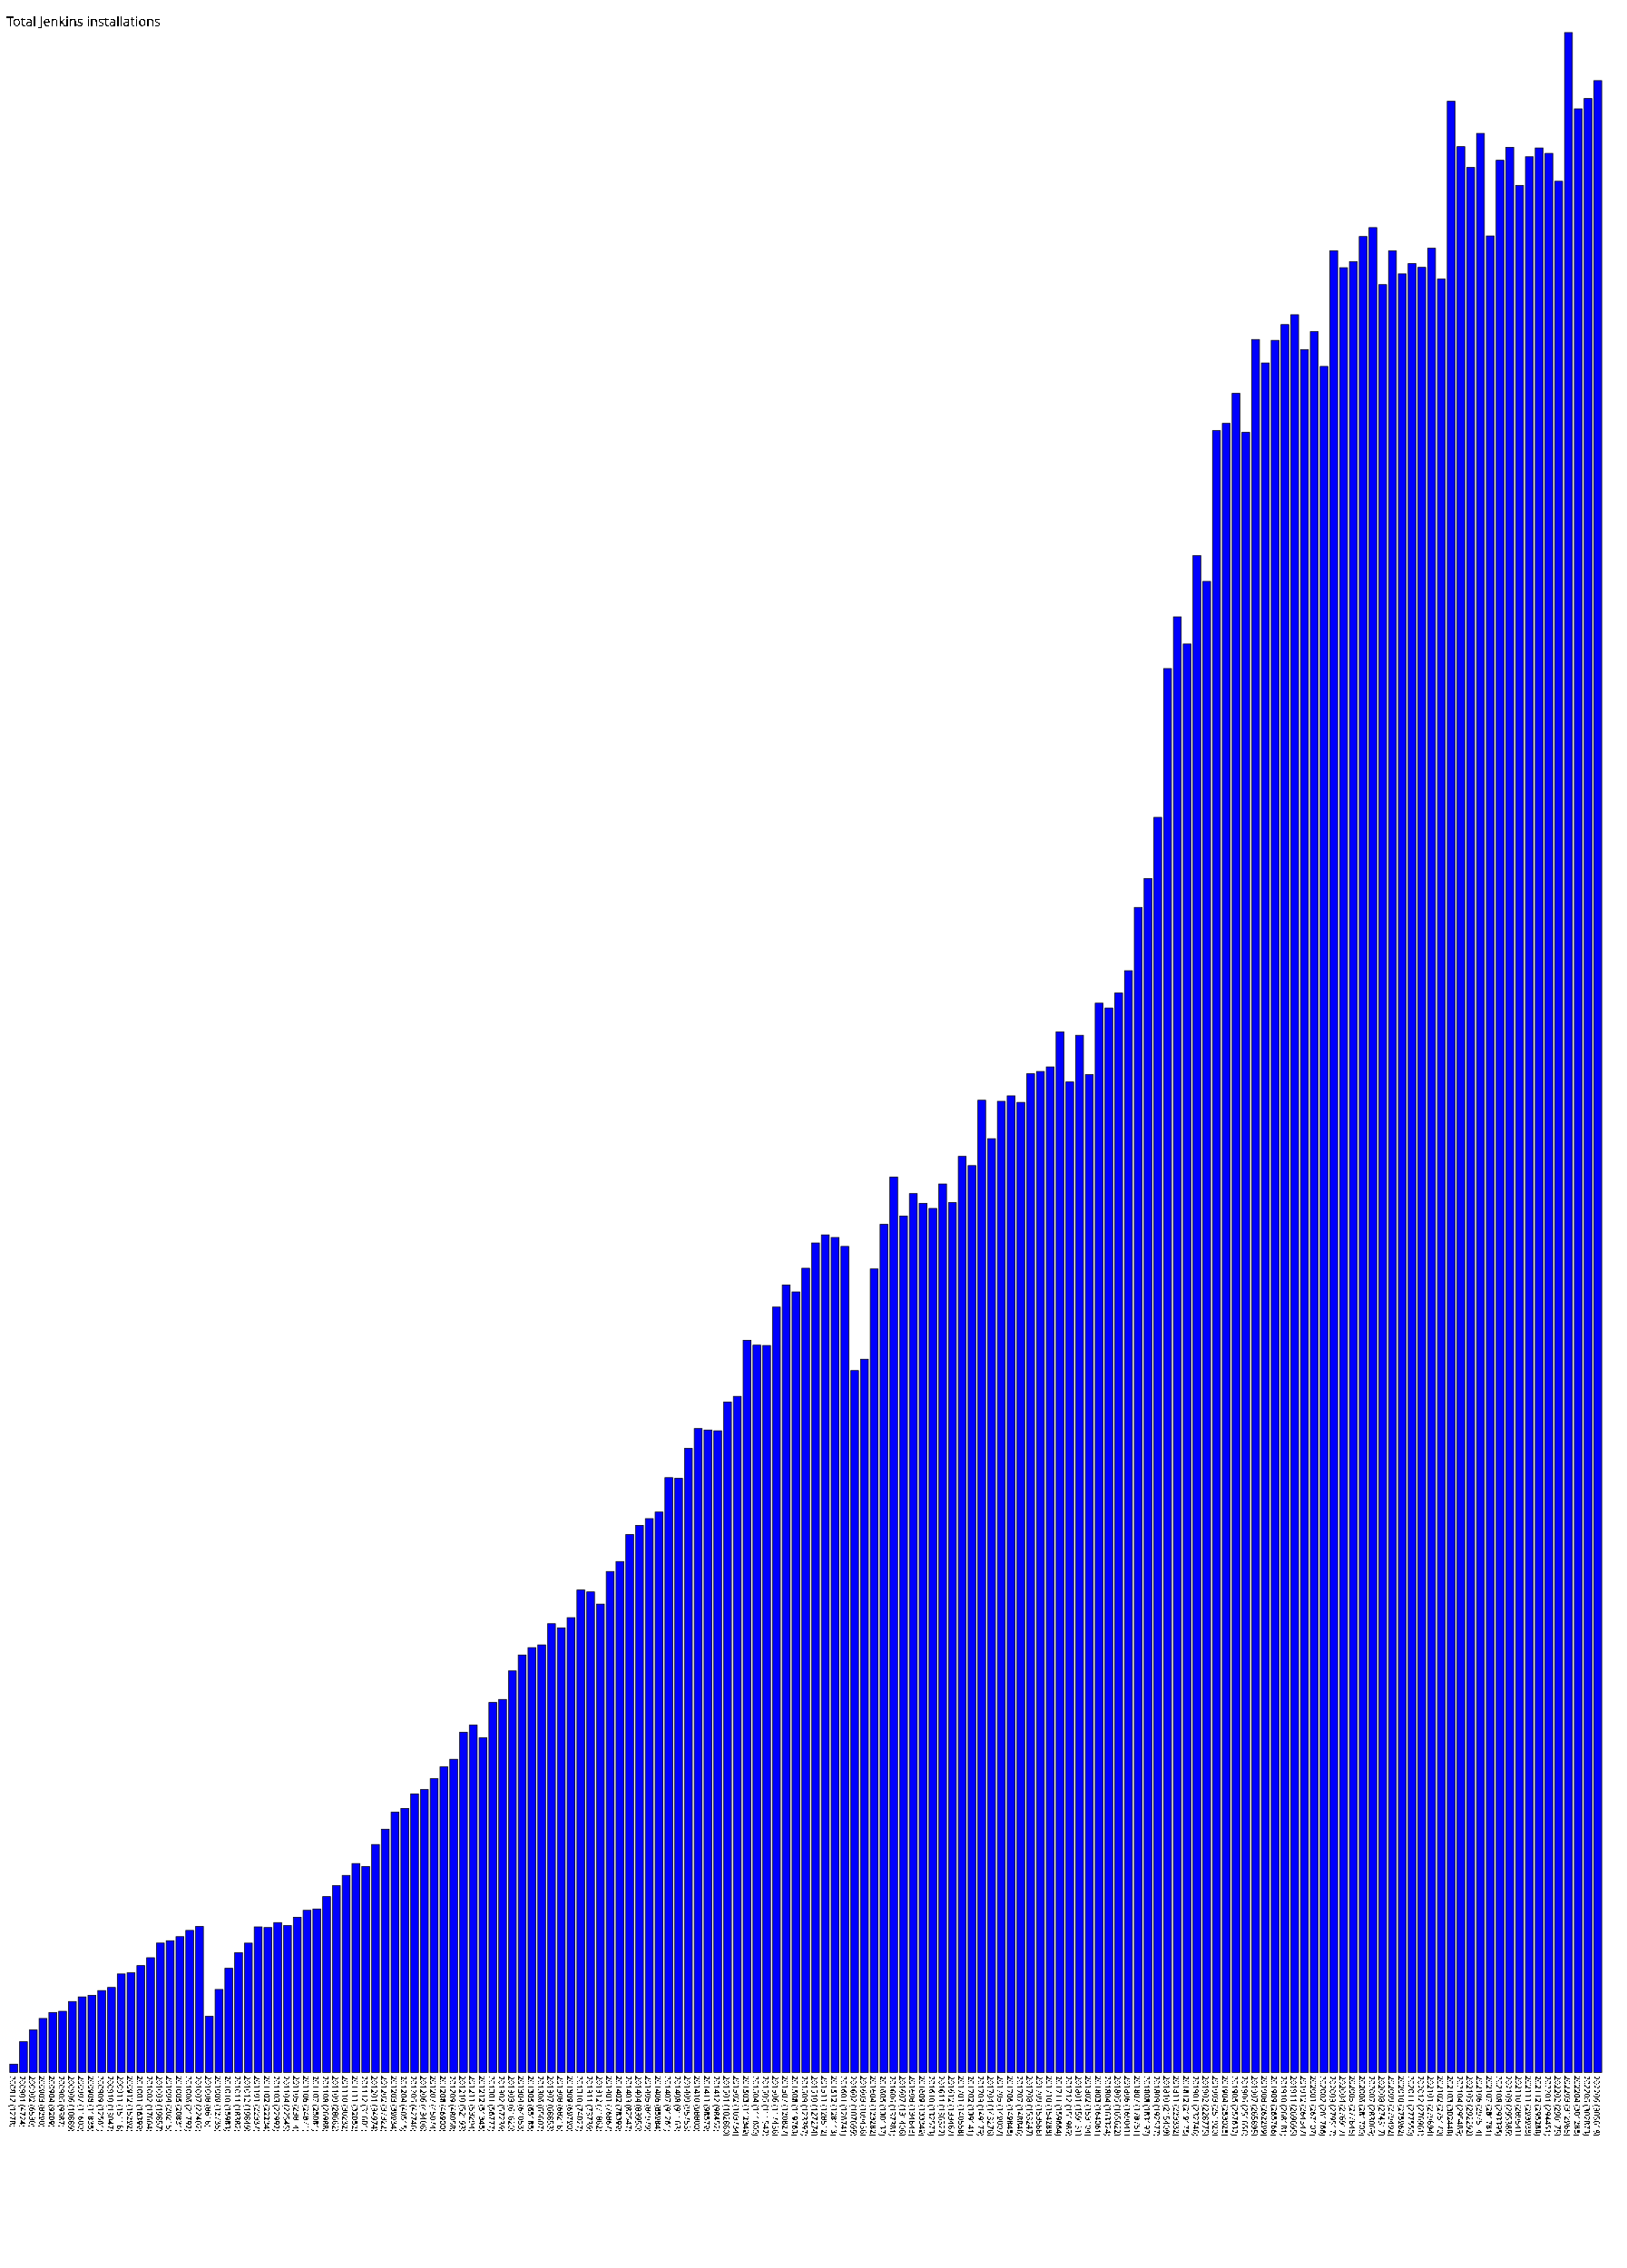
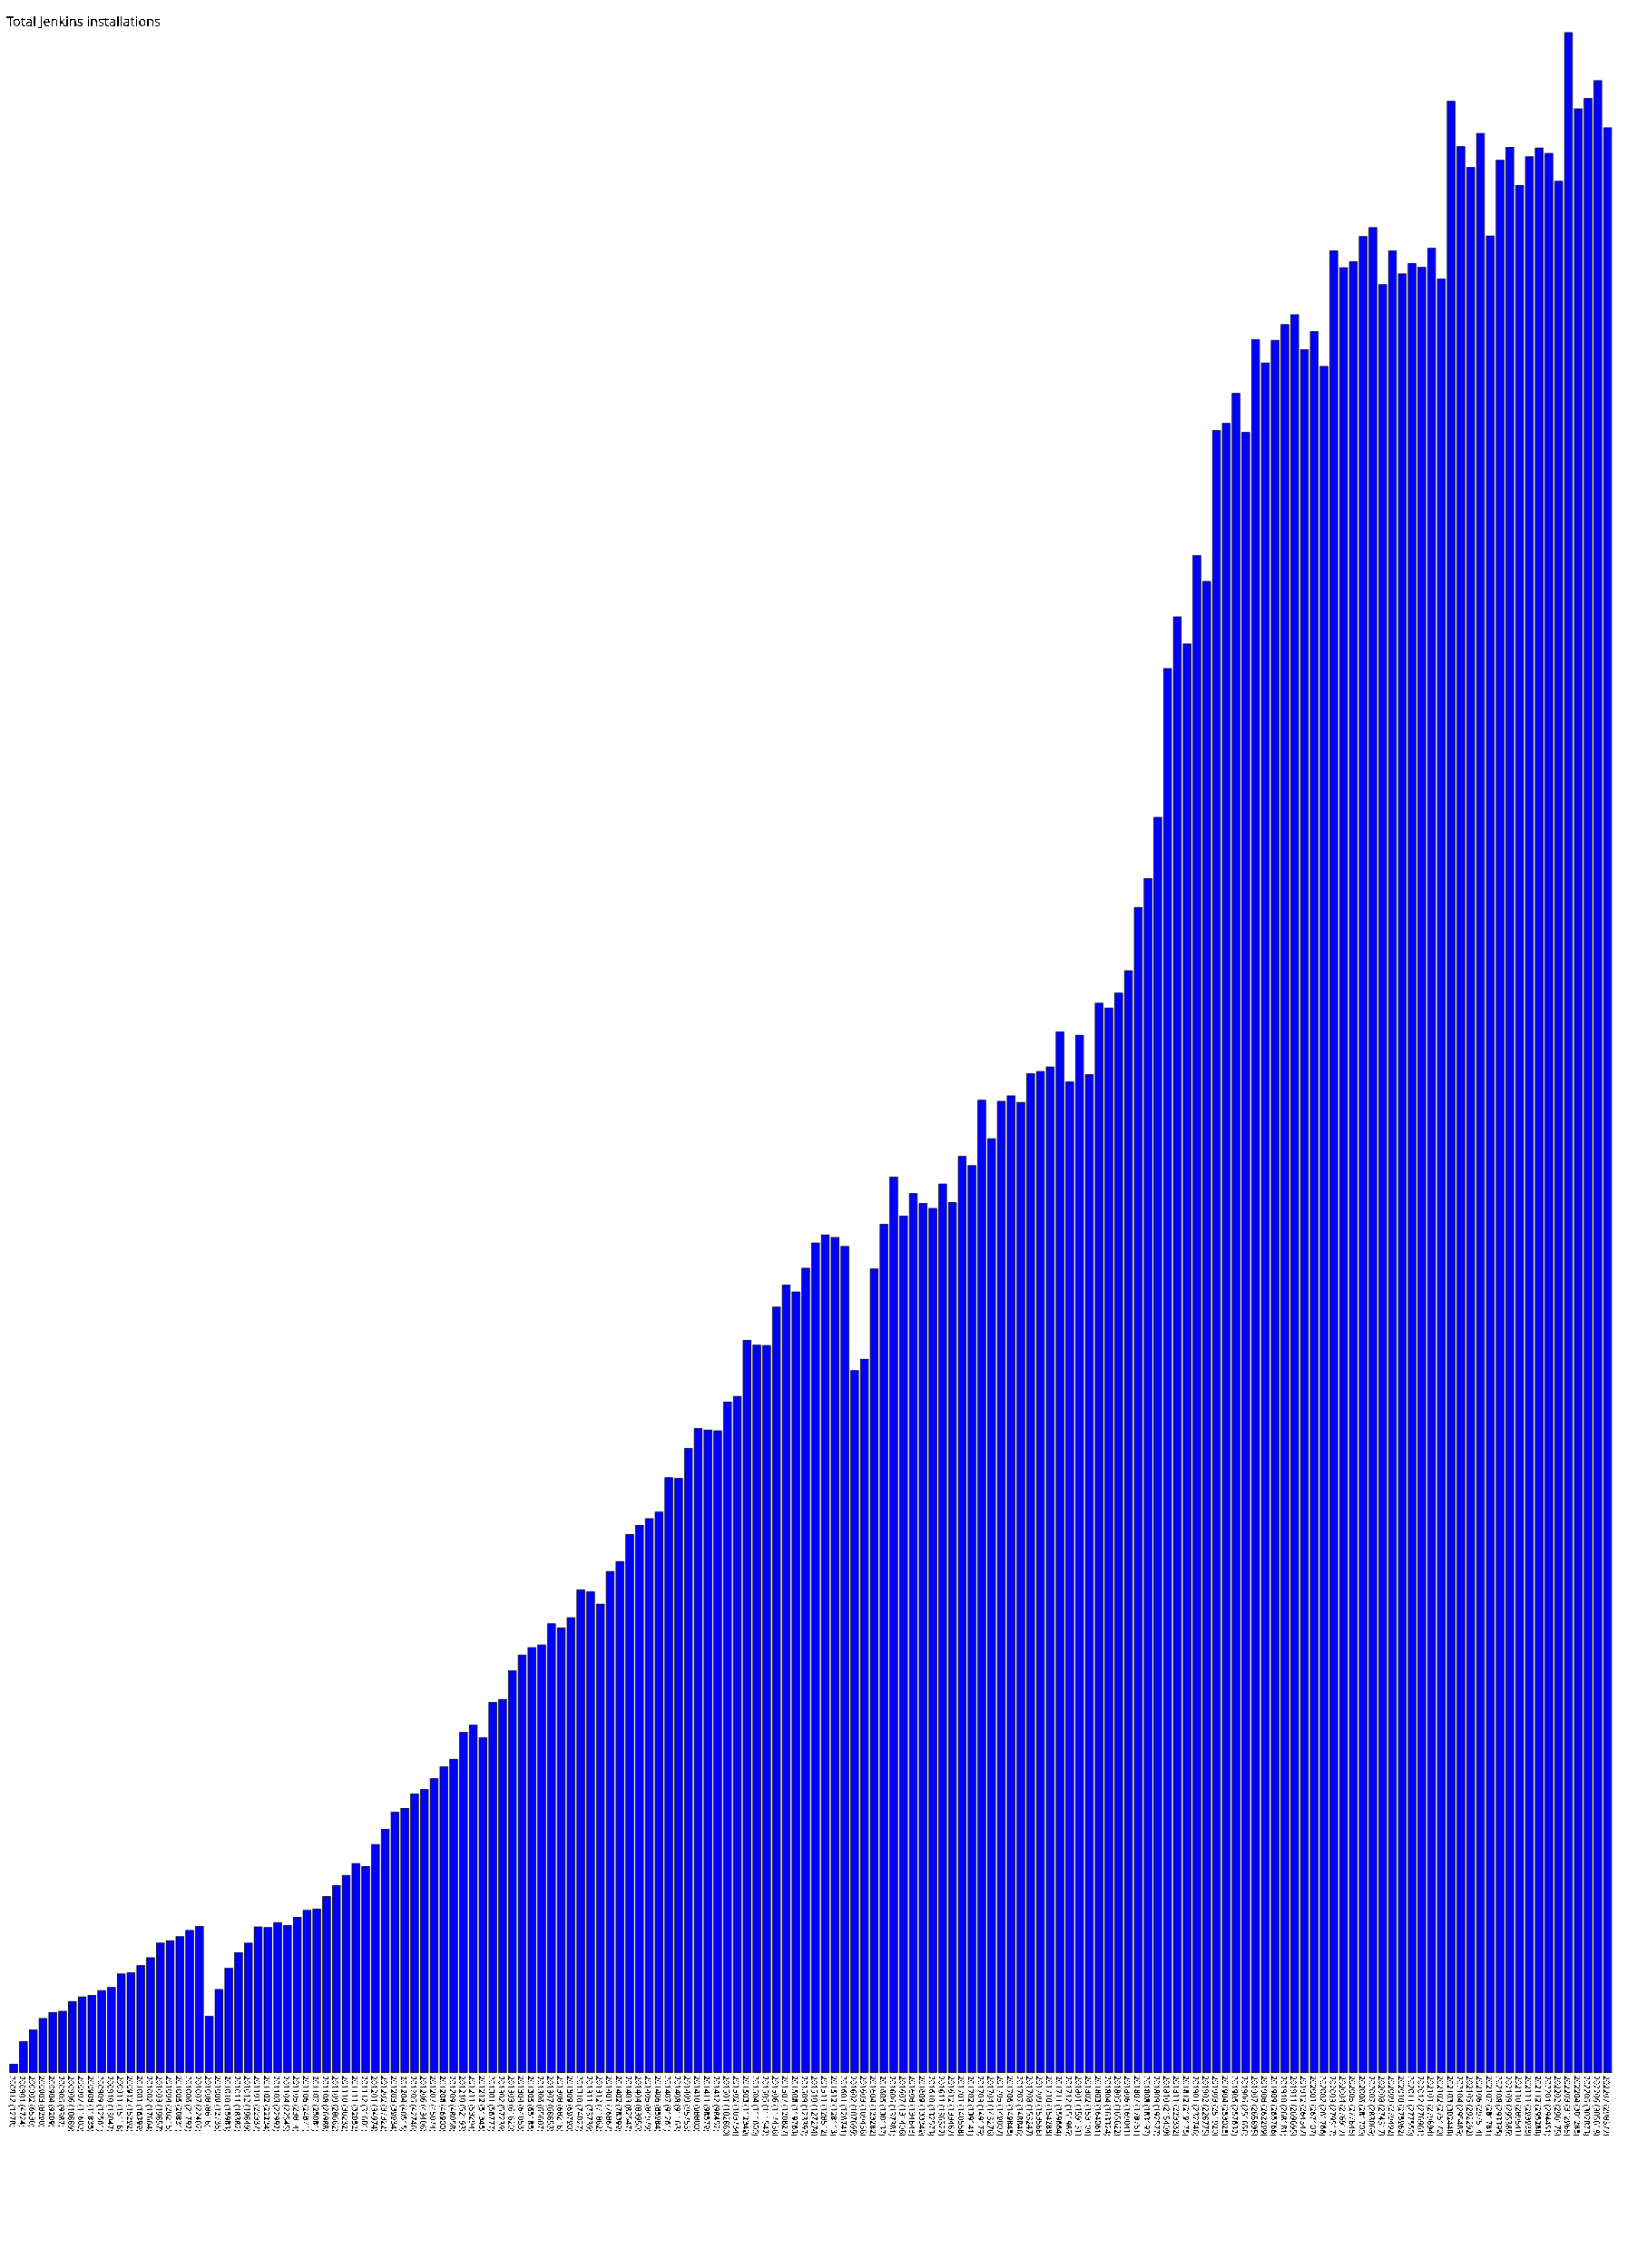
- <svg xmlns="http://www.w3.org/2000/svg" version="1.1" preserveAspectRatio="xMidYMid meet" viewBox="0 0 2495 3479.9">
+ <svg xmlns="http://www.w3.org/2000/svg" version="1.1" preserveAspectRatio="xMidYMid meet" viewBox="0 0 2510 3479.9">
  <rect fill="blue" height="12.8" stroke="black" width="12" x="15" y="3167.1" />
  <text x="15" y="3184.9" font-family="Tahoma" font-size="12" transform="rotate(90 15,3184.9)" text-rendering="optimizeSpeed" fill="#000000">200812 (1278)</text>
  <rect fill="blue" height="47.2" stroke="black" width="12" x="30" y="3132.6" />
  <text x="30" y="3184.9" font-family="Tahoma" font-size="12" transform="rotate(90 30,3184.9)" text-rendering="optimizeSpeed" fill="#000000">200901 (4724)</text>
  <rect fill="blue" height="65.3" stroke="black" width="12" x="45" y="3114.6" />
  <text x="45" y="3184.9" font-family="Tahoma" font-size="12" transform="rotate(90 45,3184.9)" text-rendering="optimizeSpeed" fill="#000000">200902 (6530)</text>
  <rect fill="blue" height="82.9" stroke="black" width="12" x="60" y="3097.0" />
  <text x="60" y="3184.9" font-family="Tahoma" font-size="12" transform="rotate(90 60,3184.9)" text-rendering="optimizeSpeed" fill="#000000">200903 (8290)</text>
  <rect fill="blue" height="92.1" stroke="black" width="12" x="75" y="3087.8" />
  <text x="75" y="3184.9" font-family="Tahoma" font-size="12" transform="rotate(90 75,3184.9)" text-rendering="optimizeSpeed" fill="#000000">200904 (9209)</text>
  <rect fill="blue" height="93.9" stroke="black" width="12" x="90" y="3086.0" />
  <text x="90" y="3184.9" font-family="Tahoma" font-size="12" transform="rotate(90 90,3184.9)" text-rendering="optimizeSpeed" fill="#000000">200905 (9387)</text>
  <rect fill="blue" height="108.9" stroke="black" width="12" x="105" y="3071.0" />
  <text x="105" y="3184.9" font-family="Tahoma" font-size="12" transform="rotate(90 105,3184.9)" text-rendering="optimizeSpeed" fill="#000000">200906 (10889)</text>
  <rect fill="blue" height="116.0" stroke="black" width="12" x="120" y="3063.9" />
  <text x="120" y="3184.9" font-family="Tahoma" font-size="12" transform="rotate(90 120,3184.9)" text-rendering="optimizeSpeed" fill="#000000">200907 (11600)</text>
  <rect fill="blue" height="118.3" stroke="black" width="12" x="135" y="3061.5" />
  <text x="135" y="3184.9" font-family="Tahoma" font-size="12" transform="rotate(90 135,3184.9)" text-rendering="optimizeSpeed" fill="#000000">200908 (11835)</text>
  <rect fill="blue" height="125.6" stroke="black" width="12" x="150" y="3054.2" />
  <text x="150" y="3184.9" font-family="Tahoma" font-size="12" transform="rotate(90 150,3184.9)" text-rendering="optimizeSpeed" fill="#000000">200909 (12561)</text>
  <rect fill="blue" height="130.5" stroke="black" width="12" x="165" y="3049.4" />
  <text x="165" y="3184.9" font-family="Tahoma" font-size="12" transform="rotate(90 165,3184.9)" text-rendering="optimizeSpeed" fill="#000000">200910 (13047)</text>
  <rect fill="blue" height="151.2" stroke="black" width="12" x="180" y="3028.7" />
  <text x="180" y="3184.9" font-family="Tahoma" font-size="12" transform="rotate(90 180,3184.9)" text-rendering="optimizeSpeed" fill="#000000">200911 (15118)</text>
  <rect fill="blue" height="152.9" stroke="black" width="12" x="195" y="3026.9" />
  <text x="195" y="3184.9" font-family="Tahoma" font-size="12" transform="rotate(90 195,3184.9)" text-rendering="optimizeSpeed" fill="#000000">200912 (15292)</text>
  <rect fill="blue" height="164.0" stroke="black" width="12" x="210" y="3015.9" />
  <text x="210" y="3184.9" font-family="Tahoma" font-size="12" transform="rotate(90 210,3184.9)" text-rendering="optimizeSpeed" fill="#000000">201001 (16399)</text>
  <rect fill="blue" height="176.0" stroke="black" width="12" x="225" y="3003.8" />
  <text x="225" y="3184.9" font-family="Tahoma" font-size="12" transform="rotate(90 225,3184.9)" text-rendering="optimizeSpeed" fill="#000000">201002 (17604)</text>
  <rect fill="blue" height="198.6" stroke="black" width="12" x="240" y="2981.3" />
  <text x="240" y="3184.9" font-family="Tahoma" font-size="12" transform="rotate(90 240,3184.9)" text-rendering="optimizeSpeed" fill="#000000">201003 (19857)</text>
  <rect fill="blue" height="202.2" stroke="black" width="12" x="255" y="2977.7" />
  <text x="255" y="3184.9" font-family="Tahoma" font-size="12" transform="rotate(90 255,3184.9)" text-rendering="optimizeSpeed" fill="#000000">201004 (20215)</text>
  <rect fill="blue" height="208.3" stroke="black" width="12" x="270" y="2971.5" />
  <text x="270" y="3184.9" font-family="Tahoma" font-size="12" transform="rotate(90 270,3184.9)" text-rendering="optimizeSpeed" fill="#000000">201005 (20831)</text>
  <rect fill="blue" height="217.9" stroke="black" width="12" x="285" y="2961.9" />
  <text x="285" y="3184.9" font-family="Tahoma" font-size="12" transform="rotate(90 285,3184.9)" text-rendering="optimizeSpeed" fill="#000000">201006 (21792)</text>
  <rect fill="blue" height="224.0" stroke="black" width="12" x="300" y="2955.8" />
  <text x="300" y="3184.9" font-family="Tahoma" font-size="12" transform="rotate(90 300,3184.9)" text-rendering="optimizeSpeed" fill="#000000">201007 (22402)</text>
  <rect fill="blue" height="86.2" stroke="black" width="12" x="315" y="3093.7" />
  <text x="315" y="3184.9" font-family="Tahoma" font-size="12" transform="rotate(90 315,3184.9)" text-rendering="optimizeSpeed" fill="#000000">201008 (8618)</text>
  <rect fill="blue" height="127.3" stroke="black" width="12" x="330" y="3052.5" />
  <text x="330" y="3184.9" font-family="Tahoma" font-size="12" transform="rotate(90 330,3184.9)" text-rendering="optimizeSpeed" fill="#000000">201009 (12735)</text>
  <rect fill="blue" height="159.8" stroke="black" width="12" x="345" y="3020.0" />
  <text x="345" y="3184.9" font-family="Tahoma" font-size="12" transform="rotate(90 345,3184.9)" text-rendering="optimizeSpeed" fill="#000000">201010 (15983)</text>
  <rect fill="blue" height="183.8" stroke="black" width="12" x="360" y="2996.0" />
  <text x="360" y="3184.9" font-family="Tahoma" font-size="12" transform="rotate(90 360,3184.9)" text-rendering="optimizeSpeed" fill="#000000">201011 (18382)</text>
  <rect fill="blue" height="198.5" stroke="black" width="12" x="375" y="2981.4" />
  <text x="375" y="3184.9" font-family="Tahoma" font-size="12" transform="rotate(90 375,3184.9)" text-rendering="optimizeSpeed" fill="#000000">201012 (19849)</text>
  <rect fill="blue" height="223.4" stroke="black" width="12" x="390" y="2956.5" />
  <text x="390" y="3184.9" font-family="Tahoma" font-size="12" transform="rotate(90 390,3184.9)" text-rendering="optimizeSpeed" fill="#000000">201101 (22337)</text>
  <rect fill="blue" height="222.3" stroke="black" width="12" x="405" y="2957.5" />
  <text x="405" y="3184.9" font-family="Tahoma" font-size="12" transform="rotate(90 405,3184.9)" text-rendering="optimizeSpeed" fill="#000000">201102 (22234)</text>
  <rect fill="blue" height="229.9" stroke="black" width="12" x="420" y="2949.9" />
  <text x="420" y="3184.9" font-family="Tahoma" font-size="12" transform="rotate(90 420,3184.9)" text-rendering="optimizeSpeed" fill="#000000">201103 (22992)</text>
  <rect fill="blue" height="225.4" stroke="black" width="12" x="435" y="2954.4" />
  <text x="435" y="3184.9" font-family="Tahoma" font-size="12" transform="rotate(90 435,3184.9)" text-rendering="optimizeSpeed" fill="#000000">201104 (22545)</text>
  <rect fill="blue" height="238.1" stroke="black" width="12" x="450" y="2941.7" />
  <text x="450" y="3184.9" font-family="Tahoma" font-size="12" transform="rotate(90 450,3184.9)" text-rendering="optimizeSpeed" fill="#000000">201105 (23814)</text>
  <rect fill="blue" height="248.7" stroke="black" width="12" x="465" y="2931.1" />
  <text x="465" y="3184.9" font-family="Tahoma" font-size="12" transform="rotate(90 465,3184.9)" text-rendering="optimizeSpeed" fill="#000000">201106 (24871)</text>
  <rect fill="blue" height="250.8" stroke="black" width="12" x="480" y="2929.0" />
  <text x="480" y="3184.9" font-family="Tahoma" font-size="12" transform="rotate(90 480,3184.9)" text-rendering="optimizeSpeed" fill="#000000">201107 (25081)</text>
  <rect fill="blue" height="269.9" stroke="black" width="12" x="495" y="2910.0" />
  <text x="495" y="3184.9" font-family="Tahoma" font-size="12" transform="rotate(90 495,3184.9)" text-rendering="optimizeSpeed" fill="#000000">201108 (26988)</text>
  <rect fill="blue" height="286.6" stroke="black" width="12" x="510" y="2893.2" />
  <text x="510" y="3184.9" font-family="Tahoma" font-size="12" transform="rotate(90 510,3184.9)" text-rendering="optimizeSpeed" fill="#000000">201109 (28662)</text>
  <rect fill="blue" height="302.3" stroke="black" width="12" x="525" y="2877.5" />
  <text x="525" y="3184.9" font-family="Tahoma" font-size="12" transform="rotate(90 525,3184.9)" text-rendering="optimizeSpeed" fill="#000000">201110 (30232)</text>
  <rect fill="blue" height="320.5" stroke="black" width="12" x="540" y="2859.3" />
  <text x="540" y="3184.9" font-family="Tahoma" font-size="12" transform="rotate(90 540,3184.9)" text-rendering="optimizeSpeed" fill="#000000">201111 (32052)</text>
  <rect fill="blue" height="316.0" stroke="black" width="12" x="555" y="2863.8" />
  <text x="555" y="3184.9" font-family="Tahoma" font-size="12" transform="rotate(90 555,3184.9)" text-rendering="optimizeSpeed" fill="#000000">201112 (31601)</text>
  <rect fill="blue" height="349.7" stroke="black" width="12" x="570" y="2830.1" />
  <text x="570" y="3184.9" font-family="Tahoma" font-size="12" transform="rotate(90 570,3184.9)" text-rendering="optimizeSpeed" fill="#000000">201201 (34974)</text>
  <rect fill="blue" height="373.2" stroke="black" width="12" x="585" y="2806.6" />
  <text x="585" y="3184.9" font-family="Tahoma" font-size="12" transform="rotate(90 585,3184.9)" text-rendering="optimizeSpeed" fill="#000000">201202 (37322)</text>
  <rect fill="blue" height="399.3" stroke="black" width="12" x="600" y="2780.5" />
  <text x="600" y="3184.9" font-family="Tahoma" font-size="12" transform="rotate(90 600,3184.9)" text-rendering="optimizeSpeed" fill="#000000">201203 (39934)</text>
  <rect fill="blue" height="405.1" stroke="black" width="12" x="615" y="2774.7" />
  <text x="615" y="3184.9" font-family="Tahoma" font-size="12" transform="rotate(90 615,3184.9)" text-rendering="optimizeSpeed" fill="#000000">201204 (40515)</text>
  <rect fill="blue" height="427.5" stroke="black" width="12" x="630" y="2752.4" />
  <text x="630" y="3184.9" font-family="Tahoma" font-size="12" transform="rotate(90 630,3184.9)" text-rendering="optimizeSpeed" fill="#000000">201205 (42746)</text>
  <rect fill="blue" height="434.1" stroke="black" width="12" x="645" y="2745.8" />
  <text x="645" y="3184.9" font-family="Tahoma" font-size="12" transform="rotate(90 645,3184.9)" text-rendering="optimizeSpeed" fill="#000000">201206 (43406)</text>
  <rect fill="blue" height="450.7" stroke="black" width="12" x="660" y="2729.1" />
  <text x="660" y="3184.9" font-family="Tahoma" font-size="12" transform="rotate(90 660,3184.9)" text-rendering="optimizeSpeed" fill="#000000">201207 (45074)</text>
  <rect fill="blue" height="469.0" stroke="black" width="12" x="675" y="2710.9" />
  <text x="675" y="3184.9" font-family="Tahoma" font-size="12" transform="rotate(90 675,3184.9)" text-rendering="optimizeSpeed" fill="#000000">201208 (46900)</text>
  <rect fill="blue" height="480.6" stroke="black" width="12" x="690" y="2699.3" />
  <text x="690" y="3184.9" font-family="Tahoma" font-size="12" transform="rotate(90 690,3184.9)" text-rendering="optimizeSpeed" fill="#000000">201209 (48058)</text>
  <rect fill="blue" height="521.9" stroke="black" width="12" x="705" y="2657.9" />
  <text x="705" y="3184.9" font-family="Tahoma" font-size="12" transform="rotate(90 705,3184.9)" text-rendering="optimizeSpeed" fill="#000000">201210 (52193)</text>
  <rect fill="blue" height="532.9" stroke="black" width="12" x="720" y="2646.9" />
  <text x="720" y="3184.9" font-family="Tahoma" font-size="12" transform="rotate(90 720,3184.9)" text-rendering="optimizeSpeed" fill="#000000">201211 (53294)</text>
  <rect fill="blue" height="513.5" stroke="black" width="12" x="735" y="2666.4" />
  <text x="735" y="3184.9" font-family="Tahoma" font-size="12" transform="rotate(90 735,3184.9)" text-rendering="optimizeSpeed" fill="#000000">201212 (51345)</text>
  <rect fill="blue" height="567.8" stroke="black" width="12" x="750" y="2612.1" />
  <text x="750" y="3184.9" font-family="Tahoma" font-size="12" transform="rotate(90 750,3184.9)" text-rendering="optimizeSpeed" fill="#000000">201301 (56777)</text>
  <rect fill="blue" height="572.4" stroke="black" width="12" x="765" y="2607.5" />
  <text x="765" y="3184.9" font-family="Tahoma" font-size="12" transform="rotate(90 765,3184.9)" text-rendering="optimizeSpeed" fill="#000000">201302 (57239)</text>
  <rect fill="blue" height="616.2" stroke="black" width="12" x="780" y="2563.7" />
  <text x="780" y="3184.9" font-family="Tahoma" font-size="12" transform="rotate(90 780,3184.9)" text-rendering="optimizeSpeed" fill="#000000">201303 (61620)</text>
  <rect fill="blue" height="640.5" stroke="black" width="12" x="795" y="2539.3" />
  <text x="795" y="3184.9" font-family="Tahoma" font-size="12" transform="rotate(90 795,3184.9)" text-rendering="optimizeSpeed" fill="#000000">201304 (64053)</text>
  <rect fill="blue" height="651.9" stroke="black" width="12" x="810" y="2528.0" />
  <text x="810" y="3184.9" font-family="Tahoma" font-size="12" transform="rotate(90 810,3184.9)" text-rendering="optimizeSpeed" fill="#000000">201305 (65185)</text>
  <rect fill="blue" height="656.1" stroke="black" width="12" x="825" y="2523.8" />
  <text x="825" y="3184.9" font-family="Tahoma" font-size="12" transform="rotate(90 825,3184.9)" text-rendering="optimizeSpeed" fill="#000000">201306 (65607)</text>
  <rect fill="blue" height="688.5" stroke="black" width="12" x="840" y="2491.3" />
  <text x="840" y="3184.9" font-family="Tahoma" font-size="12" transform="rotate(90 840,3184.9)" text-rendering="optimizeSpeed" fill="#000000">201307 (68853)</text>
  <rect fill="blue" height="682.2" stroke="black" width="12" x="855" y="2497.7" />
  <text x="855" y="3184.9" font-family="Tahoma" font-size="12" transform="rotate(90 855,3184.9)" text-rendering="optimizeSpeed" fill="#000000">201308 (68218)</text>
  <rect fill="blue" height="697.9" stroke="black" width="12" x="870" y="2482.0" />
  <text x="870" y="3184.9" font-family="Tahoma" font-size="12" transform="rotate(90 870,3184.9)" text-rendering="optimizeSpeed" fill="#000000">201309 (69790)</text>
  <rect fill="blue" height="740.3" stroke="black" width="12" x="885" y="2439.6" />
  <text x="885" y="3184.9" font-family="Tahoma" font-size="12" transform="rotate(90 885,3184.9)" text-rendering="optimizeSpeed" fill="#000000">201310 (74027)</text>
  <rect fill="blue" height="737.4" stroke="black" width="12" x="900" y="2442.5" />
  <text x="900" y="3184.9" font-family="Tahoma" font-size="12" transform="rotate(90 900,3184.9)" text-rendering="optimizeSpeed" fill="#000000">201311 (73739)</text>
  <rect fill="blue" height="718.6" stroke="black" width="12" x="915" y="2461.2" />
  <text x="915" y="3184.9" font-family="Tahoma" font-size="12" transform="rotate(90 915,3184.9)" text-rendering="optimizeSpeed" fill="#000000">201312 (71862)</text>
  <rect fill="blue" height="768.7" stroke="black" width="12" x="930" y="2411.2" />
  <text x="930" y="3184.9" font-family="Tahoma" font-size="12" transform="rotate(90 930,3184.9)" text-rendering="optimizeSpeed" fill="#000000">201401 (76867)</text>
  <rect fill="blue" height="784.0" stroke="black" width="12" x="945" y="2395.9" />
  <text x="945" y="3184.9" font-family="Tahoma" font-size="12" transform="rotate(90 945,3184.9)" text-rendering="optimizeSpeed" fill="#000000">201402 (78399)</text>
  <rect fill="blue" height="825.5" stroke="black" width="12" x="960" y="2354.4" />
  <text x="960" y="3184.9" font-family="Tahoma" font-size="12" transform="rotate(90 960,3184.9)" text-rendering="optimizeSpeed" fill="#000000">201403 (82547)</text>
  <rect fill="blue" height="839.5" stroke="black" width="12" x="975" y="2340.4" />
  <text x="975" y="3184.9" font-family="Tahoma" font-size="12" transform="rotate(90 975,3184.9)" text-rendering="optimizeSpeed" fill="#000000">201404 (83950)</text>
  <rect fill="blue" height="849.8" stroke="black" width="12" x="990" y="2330.1" />
  <text x="990" y="3184.9" font-family="Tahoma" font-size="12" transform="rotate(90 990,3184.9)" text-rendering="optimizeSpeed" fill="#000000">201405 (84979)</text>
  <rect fill="blue" height="859.8" stroke="black" width="12" x="1005" y="2320.0" />
  <text x="1005" y="3184.9" font-family="Tahoma" font-size="12" transform="rotate(90 1005,3184.9)" text-rendering="optimizeSpeed" fill="#000000">201406 (85984)</text>
  <rect fill="blue" height="912.6" stroke="black" width="12" x="1020" y="2267.2" />
  <text x="1020" y="3184.9" font-family="Tahoma" font-size="12" transform="rotate(90 1020,3184.9)" text-rendering="optimizeSpeed" fill="#000000">201407 (91261)</text>
  <rect fill="blue" height="911.6" stroke="black" width="12" x="1035" y="2268.2" />
  <text x="1035" y="3184.9" font-family="Tahoma" font-size="12" transform="rotate(90 1035,3184.9)" text-rendering="optimizeSpeed" fill="#000000">201408 (91163)</text>
  <rect fill="blue" height="957.5" stroke="black" width="12" x="1050" y="2222.3" />
  <text x="1050" y="3184.9" font-family="Tahoma" font-size="12" transform="rotate(90 1050,3184.9)" text-rendering="optimizeSpeed" fill="#000000">201409 (95753)</text>
  <rect fill="blue" height="988.0" stroke="black" width="12" x="1065" y="2191.9" />
  <text x="1065" y="3184.9" font-family="Tahoma" font-size="12" transform="rotate(90 1065,3184.9)" text-rendering="optimizeSpeed" fill="#000000">201410 (98800)</text>
  <rect fill="blue" height="985.8" stroke="black" width="12" x="1080" y="2194.1" />
  <text x="1080" y="3184.9" font-family="Tahoma" font-size="12" transform="rotate(90 1080,3184.9)" text-rendering="optimizeSpeed" fill="#000000">201411 (98579)</text>
  <rect fill="blue" height="984.5" stroke="black" width="12" x="1095" y="2195.3" />
  <text x="1095" y="3184.9" font-family="Tahoma" font-size="12" transform="rotate(90 1095,3184.9)" text-rendering="optimizeSpeed" fill="#000000">201412 (98452)</text>
  <rect fill="blue" height="1028.6" stroke="black" width="12" x="1110" y="2151.2" />
  <text x="1110" y="3184.9" font-family="Tahoma" font-size="12" transform="rotate(90 1110,3184.9)" text-rendering="optimizeSpeed" fill="#000000">201501 (102860)</text>
  <rect fill="blue" height="1037.3" stroke="black" width="12" x="1125" y="2142.5" />
  <text x="1125" y="3184.9" font-family="Tahoma" font-size="12" transform="rotate(90 1125,3184.9)" text-rendering="optimizeSpeed" fill="#000000">201502 (103734)</text>
  <rect fill="blue" height="1123.5" stroke="black" width="12" x="1140" y="2056.4" />
  <text x="1140" y="3184.9" font-family="Tahoma" font-size="12" transform="rotate(90 1140,3184.9)" text-rendering="optimizeSpeed" fill="#000000">201503 (112349)</text>
  <rect fill="blue" height="1116.0" stroke="black" width="12" x="1155" y="2063.9" />
  <text x="1155" y="3184.9" font-family="Tahoma" font-size="12" transform="rotate(90 1155,3184.9)" text-rendering="optimizeSpeed" fill="#000000">201504 (111600)</text>
  <rect fill="blue" height="1115.4" stroke="black" width="12" x="1170" y="2064.4" />
  <text x="1170" y="3184.9" font-family="Tahoma" font-size="12" transform="rotate(90 1170,3184.9)" text-rendering="optimizeSpeed" fill="#000000">201505 (111542)</text>
  <rect fill="blue" height="1174.4" stroke="black" width="12" x="1185" y="2005.5" />
  <text x="1185" y="3184.9" font-family="Tahoma" font-size="12" transform="rotate(90 1185,3184.9)" text-rendering="optimizeSpeed" fill="#000000">201506 (117436)</text>
  <rect fill="blue" height="1208.3" stroke="black" width="12" x="1200" y="1971.6" />
  <text x="1200" y="3184.9" font-family="Tahoma" font-size="12" transform="rotate(90 1200,3184.9)" text-rendering="optimizeSpeed" fill="#000000">201507 (120827)</text>
  <rect fill="blue" height="1197.6" stroke="black" width="12" x="1215" y="1982.2" />
  <text x="1215" y="3184.9" font-family="Tahoma" font-size="12" transform="rotate(90 1215,3184.9)" text-rendering="optimizeSpeed" fill="#000000">201508 (119763)</text>
  <rect fill="blue" height="1234.0" stroke="black" width="12" x="1230" y="1945.9" />
  <text x="1230" y="3184.9" font-family="Tahoma" font-size="12" transform="rotate(90 1230,3184.9)" text-rendering="optimizeSpeed" fill="#000000">201509 (123397)</text>
  <rect fill="blue" height="1272.7" stroke="black" width="12" x="1245" y="1907.1" />
  <text x="1245" y="3184.9" font-family="Tahoma" font-size="12" transform="rotate(90 1245,3184.9)" text-rendering="optimizeSpeed" fill="#000000">201510 (127274)</text>
  <rect fill="blue" height="1285.1" stroke="black" width="12" x="1260" y="1894.7" />
  <text x="1260" y="3184.9" font-family="Tahoma" font-size="12" transform="rotate(90 1260,3184.9)" text-rendering="optimizeSpeed" fill="#000000">201511 (128512)</text>
  <rect fill="blue" height="1281.1" stroke="black" width="12" x="1275" y="1898.7" />
  <text x="1275" y="3184.9" font-family="Tahoma" font-size="12" transform="rotate(90 1275,3184.9)" text-rendering="optimizeSpeed" fill="#000000">201512 (128113)</text>
  <rect fill="blue" height="1267.4" stroke="black" width="12" x="1290" y="1912.4" />
  <text x="1290" y="3184.9" font-family="Tahoma" font-size="12" transform="rotate(90 1290,3184.9)" text-rendering="optimizeSpeed" fill="#000000">201601 (126741)</text>
  <rect fill="blue" height="1077.0" stroke="black" width="12" x="1305" y="2102.9" />
  <text x="1305" y="3184.9" font-family="Tahoma" font-size="12" transform="rotate(90 1305,3184.9)" text-rendering="optimizeSpeed" fill="#000000">201602 (107699)</text>
  <rect fill="blue" height="1094.4" stroke="black" width="12" x="1320" y="2085.5" />
  <text x="1320" y="3184.9" font-family="Tahoma" font-size="12" transform="rotate(90 1320,3184.9)" text-rendering="optimizeSpeed" fill="#000000">201603 (109436)</text>
  <rect fill="blue" height="1232.8" stroke="black" width="12" x="1335" y="1947.0" />
  <text x="1335" y="3184.9" font-family="Tahoma" font-size="12" transform="rotate(90 1335,3184.9)" text-rendering="optimizeSpeed" fill="#000000">201604 (123282)</text>
  <rect fill="blue" height="1301.4" stroke="black" width="12" x="1350" y="1878.5" />
  <text x="1350" y="3184.9" font-family="Tahoma" font-size="12" transform="rotate(90 1350,3184.9)" text-rendering="optimizeSpeed" fill="#000000">201605 (130137)</text>
  <rect fill="blue" height="1373.8" stroke="black" width="12" x="1365" y="1806.0" />
  <text x="1365" y="3184.9" font-family="Tahoma" font-size="12" transform="rotate(90 1365,3184.9)" text-rendering="optimizeSpeed" fill="#000000">201606 (137381)</text>
  <rect fill="blue" height="1314.1" stroke="black" width="12" x="1380" y="1865.8" />
  <text x="1380" y="3184.9" font-family="Tahoma" font-size="12" transform="rotate(90 1380,3184.9)" text-rendering="optimizeSpeed" fill="#000000">201607 (131406)</text>
  <rect fill="blue" height="1348.4" stroke="black" width="12" x="1395" y="1831.4" />
  <text x="1395" y="3184.9" font-family="Tahoma" font-size="12" transform="rotate(90 1395,3184.9)" text-rendering="optimizeSpeed" fill="#000000">201608 (134843)</text>
  <rect fill="blue" height="1333.5" stroke="black" width="12" x="1410" y="1846.4" />
  <text x="1410" y="3184.9" font-family="Tahoma" font-size="12" transform="rotate(90 1410,3184.9)" text-rendering="optimizeSpeed" fill="#000000">201609 (133349)</text>
  <rect fill="blue" height="1325.7" stroke="black" width="12" x="1425" y="1854.1" />
  <text x="1425" y="3184.9" font-family="Tahoma" font-size="12" transform="rotate(90 1425,3184.9)" text-rendering="optimizeSpeed" fill="#000000">201610 (132573)</text>
  <rect fill="blue" height="1363.2" stroke="black" width="12" x="1440" y="1816.6" />
  <text x="1440" y="3184.9" font-family="Tahoma" font-size="12" transform="rotate(90 1440,3184.9)" text-rendering="optimizeSpeed" fill="#000000">201611 (136322)</text>
  <rect fill="blue" height="1334.7" stroke="black" width="12" x="1455" y="1845.2" />
  <text x="1455" y="3184.9" font-family="Tahoma" font-size="12" transform="rotate(90 1455,3184.9)" text-rendering="optimizeSpeed" fill="#000000">201612 (133467)</text>
  <rect fill="blue" height="1405.6" stroke="black" width="12" x="1470" y="1774.3" />
  <text x="1470" y="3184.9" font-family="Tahoma" font-size="12" transform="rotate(90 1470,3184.9)" text-rendering="optimizeSpeed" fill="#000000">201701 (140558)</text>
  <rect fill="blue" height="1391.4" stroke="black" width="12" x="1485" y="1788.4" />
  <text x="1485" y="3184.9" font-family="Tahoma" font-size="12" transform="rotate(90 1485,3184.9)" text-rendering="optimizeSpeed" fill="#000000">201702 (139141)</text>
  <rect fill="blue" height="1491.8" stroke="black" width="12" x="1500" y="1688.1" />
  <text x="1500" y="3184.9" font-family="Tahoma" font-size="12" transform="rotate(90 1500,3184.9)" text-rendering="optimizeSpeed" fill="#000000">201703 (149179)</text>
  <rect fill="blue" height="1432.8" stroke="black" width="12" x="1515" y="1747.1" />
  <text x="1515" y="3184.9" font-family="Tahoma" font-size="12" transform="rotate(90 1515,3184.9)" text-rendering="optimizeSpeed" fill="#000000">201704 (143276)</text>
  <rect fill="blue" height="1490.1" stroke="black" width="12" x="1530" y="1689.8" />
  <text x="1530" y="3184.9" font-family="Tahoma" font-size="12" transform="rotate(90 1530,3184.9)" text-rendering="optimizeSpeed" fill="#000000">201705 (149007)</text>
  <rect fill="blue" height="1498.5" stroke="black" width="12" x="1545" y="1681.4" />
  <text x="1545" y="3184.9" font-family="Tahoma" font-size="12" transform="rotate(90 1545,3184.9)" text-rendering="optimizeSpeed" fill="#000000">201706 (149845)</text>
  <rect fill="blue" height="1488.5" stroke="black" width="12" x="1560" y="1691.4" />
  <text x="1560" y="3184.9" font-family="Tahoma" font-size="12" transform="rotate(90 1560,3184.9)" text-rendering="optimizeSpeed" fill="#000000">201707 (148846)</text>
  <rect fill="blue" height="1532.5" stroke="black" width="12" x="1575" y="1647.4" />
  <text x="1575" y="3184.9" font-family="Tahoma" font-size="12" transform="rotate(90 1575,3184.9)" text-rendering="optimizeSpeed" fill="#000000">201708 (153247)</text>
  <rect fill="blue" height="1535.9" stroke="black" width="12" x="1590" y="1644.0" />
  <text x="1590" y="3184.9" font-family="Tahoma" font-size="12" transform="rotate(90 1590,3184.9)" text-rendering="optimizeSpeed" fill="#000000">201709 (153588)</text>
  <rect fill="blue" height="1542.8" stroke="black" width="12" x="1605" y="1637.0" />
  <text x="1605" y="3184.9" font-family="Tahoma" font-size="12" transform="rotate(90 1605,3184.9)" text-rendering="optimizeSpeed" fill="#000000">201710 (154283)</text>
  <rect fill="blue" height="1596.6" stroke="black" width="12" x="1620" y="1583.2" />
  <text x="1620" y="3184.9" font-family="Tahoma" font-size="12" transform="rotate(90 1620,3184.9)" text-rendering="optimizeSpeed" fill="#000000">201711 (159664)</text>
  <rect fill="blue" height="1519.9" stroke="black" width="12" x="1635" y="1660.0" />
  <text x="1635" y="3184.9" font-family="Tahoma" font-size="12" transform="rotate(90 1635,3184.9)" text-rendering="optimizeSpeed" fill="#000000">201712 (151989)</text>
  <rect fill="blue" height="1591.3" stroke="black" width="12" x="1650" y="1588.5" />
  <text x="1650" y="3184.9" font-family="Tahoma" font-size="12" transform="rotate(90 1650,3184.9)" text-rendering="optimizeSpeed" fill="#000000">201801 (159131)</text>
  <rect fill="blue" height="1531.0" stroke="black" width="12" x="1665" y="1648.8" />
  <text x="1665" y="3184.9" font-family="Tahoma" font-size="12" transform="rotate(90 1665,3184.9)" text-rendering="optimizeSpeed" fill="#000000">201802 (153104)</text>
  <rect fill="blue" height="1640.6" stroke="black" width="12" x="1680" y="1539.2" />
  <text x="1680" y="3184.9" font-family="Tahoma" font-size="12" transform="rotate(90 1680,3184.9)" text-rendering="optimizeSpeed" fill="#000000">201803 (164061)</text>
  <rect fill="blue" height="1633.2" stroke="black" width="12" x="1695" y="1546.6" />
  <text x="1695" y="3184.9" font-family="Tahoma" font-size="12" transform="rotate(90 1695,3184.9)" text-rendering="optimizeSpeed" fill="#000000">201804 (163324)</text>
  <rect fill="blue" height="1656.2" stroke="black" width="12" x="1710" y="1523.6" />
  <text x="1710" y="3184.9" font-family="Tahoma" font-size="12" transform="rotate(90 1710,3184.9)" text-rendering="optimizeSpeed" fill="#000000">201805 (165622)</text>
  <rect fill="blue" height="1690.4" stroke="black" width="12" x="1725" y="1489.4" />
  <text x="1725" y="3184.9" font-family="Tahoma" font-size="12" transform="rotate(90 1725,3184.9)" text-rendering="optimizeSpeed" fill="#000000">201806 (169041)</text>
  <rect fill="blue" height="1787.5" stroke="black" width="12" x="1740" y="1392.3" />
  <text x="1740" y="3184.9" font-family="Tahoma" font-size="12" transform="rotate(90 1740,3184.9)" text-rendering="optimizeSpeed" fill="#000000">201807 (178751)</text>
  <rect fill="blue" height="1832.0" stroke="black" width="12" x="1755" y="1347.9" />
  <text x="1755" y="3184.9" font-family="Tahoma" font-size="12" transform="rotate(90 1755,3184.9)" text-rendering="optimizeSpeed" fill="#000000">201808 (183197)</text>
  <rect fill="blue" height="1925.8" stroke="black" width="12" x="1770" y="1254.1" />
  <text x="1770" y="3184.9" font-family="Tahoma" font-size="12" transform="rotate(90 1770,3184.9)" text-rendering="optimizeSpeed" fill="#000000">201809 (192577)</text>
  <rect fill="blue" height="2154.1" stroke="black" width="12" x="1785" y="1025.8" />
  <text x="1785" y="3184.9" font-family="Tahoma" font-size="12" transform="rotate(90 1785,3184.9)" text-rendering="optimizeSpeed" fill="#000000">201810 (215409)</text>
  <rect fill="blue" height="2233.3" stroke="black" width="12" x="1800" y="946.5" />
  <text x="1800" y="3184.9" font-family="Tahoma" font-size="12" transform="rotate(90 1800,3184.9)" text-rendering="optimizeSpeed" fill="#000000">201811 (223332)</text>
  <rect fill="blue" height="2191.8" stroke="black" width="12" x="1815" y="988.1" />
  <text x="1815" y="3184.9" font-family="Tahoma" font-size="12" transform="rotate(90 1815,3184.9)" text-rendering="optimizeSpeed" fill="#000000">201812 (219175)</text>
  <rect fill="blue" height="2327.5" stroke="black" width="12" x="1830" y="852.4" />
  <text x="1830" y="3184.9" font-family="Tahoma" font-size="12" transform="rotate(90 1830,3184.9)" text-rendering="optimizeSpeed" fill="#000000">201901 (232746)</text>
  <rect fill="blue" height="2287.8" stroke="black" width="12" x="1845" y="892.1" />
  <text x="1845" y="3184.9" font-family="Tahoma" font-size="12" transform="rotate(90 1845,3184.9)" text-rendering="optimizeSpeed" fill="#000000">201902 (228775)</text>
  <rect fill="blue" height="2519.2" stroke="black" width="12" x="1860" y="660.7" />
  <text x="1860" y="3184.9" font-family="Tahoma" font-size="12" transform="rotate(90 1860,3184.9)" text-rendering="optimizeSpeed" fill="#000000">201903 (251920)</text>
  <rect fill="blue" height="2530.2" stroke="black" width="12" x="1875" y="649.6" />
  <text x="1875" y="3184.9" font-family="Tahoma" font-size="12" transform="rotate(90 1875,3184.9)" text-rendering="optimizeSpeed" fill="#000000">201904 (253025)</text>
  <rect fill="blue" height="2576.3" stroke="black" width="12" x="1890" y="603.5" />
  <text x="1890" y="3184.9" font-family="Tahoma" font-size="12" transform="rotate(90 1890,3184.9)" text-rendering="optimizeSpeed" fill="#000000">201905 (257632)</text>
  <rect fill="blue" height="2516.6" stroke="black" width="12" x="1905" y="663.3" />
  <text x="1905" y="3184.9" font-family="Tahoma" font-size="12" transform="rotate(90 1905,3184.9)" text-rendering="optimizeSpeed" fill="#000000">201906 (251656)</text>
  <rect fill="blue" height="2658.9" stroke="black" width="12" x="1920" y="520.9" />
  <text x="1920" y="3184.9" font-family="Tahoma" font-size="12" transform="rotate(90 1920,3184.9)" text-rendering="optimizeSpeed" fill="#000000">201907 (265895)</text>
  <rect fill="blue" height="2623.0" stroke="black" width="12" x="1935" y="556.9" />
  <text x="1935" y="3184.9" font-family="Tahoma" font-size="12" transform="rotate(90 1935,3184.9)" text-rendering="optimizeSpeed" fill="#000000">201908 (262299)</text>
  <rect fill="blue" height="2657.7" stroke="black" width="12" x="1950" y="522.2" />
  <text x="1950" y="3184.9" font-family="Tahoma" font-size="12" transform="rotate(90 1950,3184.9)" text-rendering="optimizeSpeed" fill="#000000">201909 (265766)</text>
  <rect fill="blue" height="2681.8" stroke="black" width="12" x="1965" y="498.0" />
  <text x="1965" y="3184.9" font-family="Tahoma" font-size="12" transform="rotate(90 1965,3184.9)" text-rendering="optimizeSpeed" fill="#000000">201910 (268181)</text>
  <rect fill="blue" height="2696.9" stroke="black" width="12" x="1980" y="482.9" />
  <text x="1980" y="3184.9" font-family="Tahoma" font-size="12" transform="rotate(90 1980,3184.9)" text-rendering="optimizeSpeed" fill="#000000">201911 (269695)</text>
  <rect fill="blue" height="2643.5" stroke="black" width="12" x="1995" y="536.4" />
  <text x="1995" y="3184.9" font-family="Tahoma" font-size="12" transform="rotate(90 1995,3184.9)" text-rendering="optimizeSpeed" fill="#000000">201912 (264347)</text>
  <rect fill="blue" height="2671.1" stroke="black" width="12" x="2010" y="508.8" />
  <text x="2010" y="3184.9" font-family="Tahoma" font-size="12" transform="rotate(90 2010,3184.9)" text-rendering="optimizeSpeed" fill="#000000">202001 (267107)</text>
  <rect fill="blue" height="2617.7" stroke="black" width="12" x="2025" y="562.2" />
  <text x="2025" y="3184.9" font-family="Tahoma" font-size="12" transform="rotate(90 2025,3184.9)" text-rendering="optimizeSpeed" fill="#000000">202002 (261766)</text>
  <rect fill="blue" height="2795.2" stroke="black" width="12" x="2040" y="384.7" />
  <text x="2040" y="3184.9" font-family="Tahoma" font-size="12" transform="rotate(90 2040,3184.9)" text-rendering="optimizeSpeed" fill="#000000">202003 (279517)</text>
  <rect fill="blue" height="2769.2" stroke="black" width="12" x="2055" y="410.7" />
  <text x="2055" y="3184.9" font-family="Tahoma" font-size="12" transform="rotate(90 2055,3184.9)" text-rendering="optimizeSpeed" fill="#000000">202004 (276917)</text>
  <rect fill="blue" height="2778.4" stroke="black" width="12" x="2070" y="401.4" />
  <text x="2070" y="3184.9" font-family="Tahoma" font-size="12" transform="rotate(90 2070,3184.9)" text-rendering="optimizeSpeed" fill="#000000">202005 (277845)</text>
  <rect fill="blue" height="2817.0" stroke="black" width="12" x="2085" y="362.9" />
  <text x="2085" y="3184.9" font-family="Tahoma" font-size="12" transform="rotate(90 2085,3184.9)" text-rendering="optimizeSpeed" fill="#000000">202006 (281700)</text>
  <rect fill="blue" height="2830.7" stroke="black" width="12" x="2100" y="349.2" />
  <text x="2100" y="3184.9" font-family="Tahoma" font-size="12" transform="rotate(90 2100,3184.9)" text-rendering="optimizeSpeed" fill="#000000">202007 (283069)</text>
  <rect fill="blue" height="2743.2" stroke="black" width="12" x="2115" y="436.7" />
  <text x="2115" y="3184.9" font-family="Tahoma" font-size="12" transform="rotate(90 2115,3184.9)" text-rendering="optimizeSpeed" fill="#000000">202008 (274317)</text>
  <rect fill="blue" height="2794.9" stroke="black" width="12" x="2130" y="384.9" />
  <text x="2130" y="3184.9" font-family="Tahoma" font-size="12" transform="rotate(90 2130,3184.9)" text-rendering="optimizeSpeed" fill="#000000">202009 (279492)</text>
  <rect fill="blue" height="2759.6" stroke="black" width="12" x="2145" y="420.2" />
  <text x="2145" y="3184.9" font-family="Tahoma" font-size="12" transform="rotate(90 2145,3184.9)" text-rendering="optimizeSpeed" fill="#000000">202010 (275962)</text>
  <rect fill="blue" height="2775.5" stroke="black" width="12" x="2160" y="404.4" />
  <text x="2160" y="3184.9" font-family="Tahoma" font-size="12" transform="rotate(90 2160,3184.9)" text-rendering="optimizeSpeed" fill="#000000">202011 (277550)</text>
  <rect fill="blue" height="2769.6" stroke="black" width="12" x="2175" y="410.2" />
  <text x="2175" y="3184.9" font-family="Tahoma" font-size="12" transform="rotate(90 2175,3184.9)" text-rendering="optimizeSpeed" fill="#000000">202012 (276961)</text>
  <rect fill="blue" height="2798.9" stroke="black" width="12" x="2190" y="380.9" />
  <text x="2190" y="3184.9" font-family="Tahoma" font-size="12" transform="rotate(90 2190,3184.9)" text-rendering="optimizeSpeed" fill="#000000">202101 (279894)</text>
  <rect fill="blue" height="2751.7" stroke="black" width="12" x="2205" y="428.2" />
  <text x="2205" y="3184.9" font-family="Tahoma" font-size="12" transform="rotate(90 2205,3184.9)" text-rendering="optimizeSpeed" fill="#000000">202102 (275170)</text>
  <rect fill="blue" height="3024.5" stroke="black" width="12" x="2220" y="155.4" />
  <text x="2220" y="3184.9" font-family="Tahoma" font-size="12" transform="rotate(90 2220,3184.9)" text-rendering="optimizeSpeed" fill="#000000">202103 (302448)</text>
  <rect fill="blue" height="2954.9" stroke="black" width="12" x="2235" y="225.0" />
  <text x="2235" y="3184.9" font-family="Tahoma" font-size="12" transform="rotate(90 2235,3184.9)" text-rendering="optimizeSpeed" fill="#000000">202104 (295489)</text>
  <rect fill="blue" height="2922.9" stroke="black" width="12" x="2250" y="256.9" />
  <text x="2250" y="3184.9" font-family="Tahoma" font-size="12" transform="rotate(90 2250,3184.9)" text-rendering="optimizeSpeed" fill="#000000">202105 (292292)</text>
  <rect fill="blue" height="2975.1" stroke="black" width="12" x="2265" y="204.7" />
  <text x="2265" y="3184.9" font-family="Tahoma" font-size="12" transform="rotate(90 2265,3184.9)" text-rendering="optimizeSpeed" fill="#000000">202106 (297514)</text>
  <rect fill="blue" height="2817.8" stroke="black" width="12" x="2280" y="362.0" />
  <text x="2280" y="3184.9" font-family="Tahoma" font-size="12" transform="rotate(90 2280,3184.9)" text-rendering="optimizeSpeed" fill="#000000">202107 (281781)</text>
  <rect fill="blue" height="2933.9" stroke="black" width="12" x="2295" y="245.9" />
  <text x="2295" y="3184.9" font-family="Tahoma" font-size="12" transform="rotate(90 2295,3184.9)" text-rendering="optimizeSpeed" fill="#000000">202108 (293395)</text>
  <rect fill="blue" height="2953.9" stroke="black" width="12" x="2310" y="226.0" />
  <text x="2310" y="3184.9" font-family="Tahoma" font-size="12" transform="rotate(90 2310,3184.9)" text-rendering="optimizeSpeed" fill="#000000">202109 (295389)</text>
  <rect fill="blue" height="2895.4" stroke="black" width="12" x="2325" y="284.4" />
  <text x="2325" y="3184.9" font-family="Tahoma" font-size="12" transform="rotate(90 2325,3184.9)" text-rendering="optimizeSpeed" fill="#000000">202110 (289541)</text>
  <rect fill="blue" height="2939.3" stroke="black" width="12" x="2340" y="240.5" />
  <text x="2340" y="3184.9" font-family="Tahoma" font-size="12" transform="rotate(90 2340,3184.9)" text-rendering="optimizeSpeed" fill="#000000">202111 (293933)</text>
  <rect fill="blue" height="2952.9" stroke="black" width="12" x="2355" y="227.0" />
  <text x="2355" y="3184.9" font-family="Tahoma" font-size="12" transform="rotate(90 2355,3184.9)" text-rendering="optimizeSpeed" fill="#000000">202112 (295288)</text>
  <rect fill="blue" height="2944.5" stroke="black" width="12" x="2370" y="235.3" />
  <text x="2370" y="3184.9" font-family="Tahoma" font-size="12" transform="rotate(90 2370,3184.9)" text-rendering="optimizeSpeed" fill="#000000">202201 (294451)</text>
  <rect fill="blue" height="2901.8" stroke="black" width="12" x="2385" y="278.1" />
  <text x="2385" y="3184.9" font-family="Tahoma" font-size="12" transform="rotate(90 2385,3184.9)" text-rendering="optimizeSpeed" fill="#000000">202202 (290175)</text>
  <rect fill="blue" height="3129.8" stroke="black" width="12" x="2400" y="50.0" />
  <text x="2400" y="3184.9" font-family="Tahoma" font-size="12" transform="rotate(90 2400,3184.9)" text-rendering="optimizeSpeed" fill="#000000">202203 (312985)</text>
  <rect fill="blue" height="3012.8" stroke="black" width="12" x="2415" y="167.0" />
  <text x="2415" y="3184.9" font-family="Tahoma" font-size="12" transform="rotate(90 2415,3184.9)" text-rendering="optimizeSpeed" fill="#000000">202204 (301285)</text>
  <rect fill="blue" height="3028.7" stroke="black" width="12" x="2430" y="151.1" />
  <text x="2430" y="3184.9" font-family="Tahoma" font-size="12" transform="rotate(90 2430,3184.9)" text-rendering="optimizeSpeed" fill="#000000">202205 (302873)</text>
  <rect fill="blue" height="3056.2" stroke="black" width="12" x="2445" y="123.7" />
  <text x="2445" y="3184.9" font-family="Tahoma" font-size="12" transform="rotate(90 2445,3184.9)" text-rendering="optimizeSpeed" fill="#000000">202206 (305618)</text>
+   <rect fill="blue" height="2983.8" stroke="black" width="12" x="2460" y="196.1" />
+   <text x="2460" y="3184.9" font-family="Tahoma" font-size="12" transform="rotate(90 2460,3184.9)" text-rendering="optimizeSpeed" fill="#000000">202207 (298377)</text>
  <text x="10" y="40" font-family="Tahoma" font-size="20" text-rendering="optimizeSpeed" fill="#000000">Total Jenkins installations</text>
</svg>
